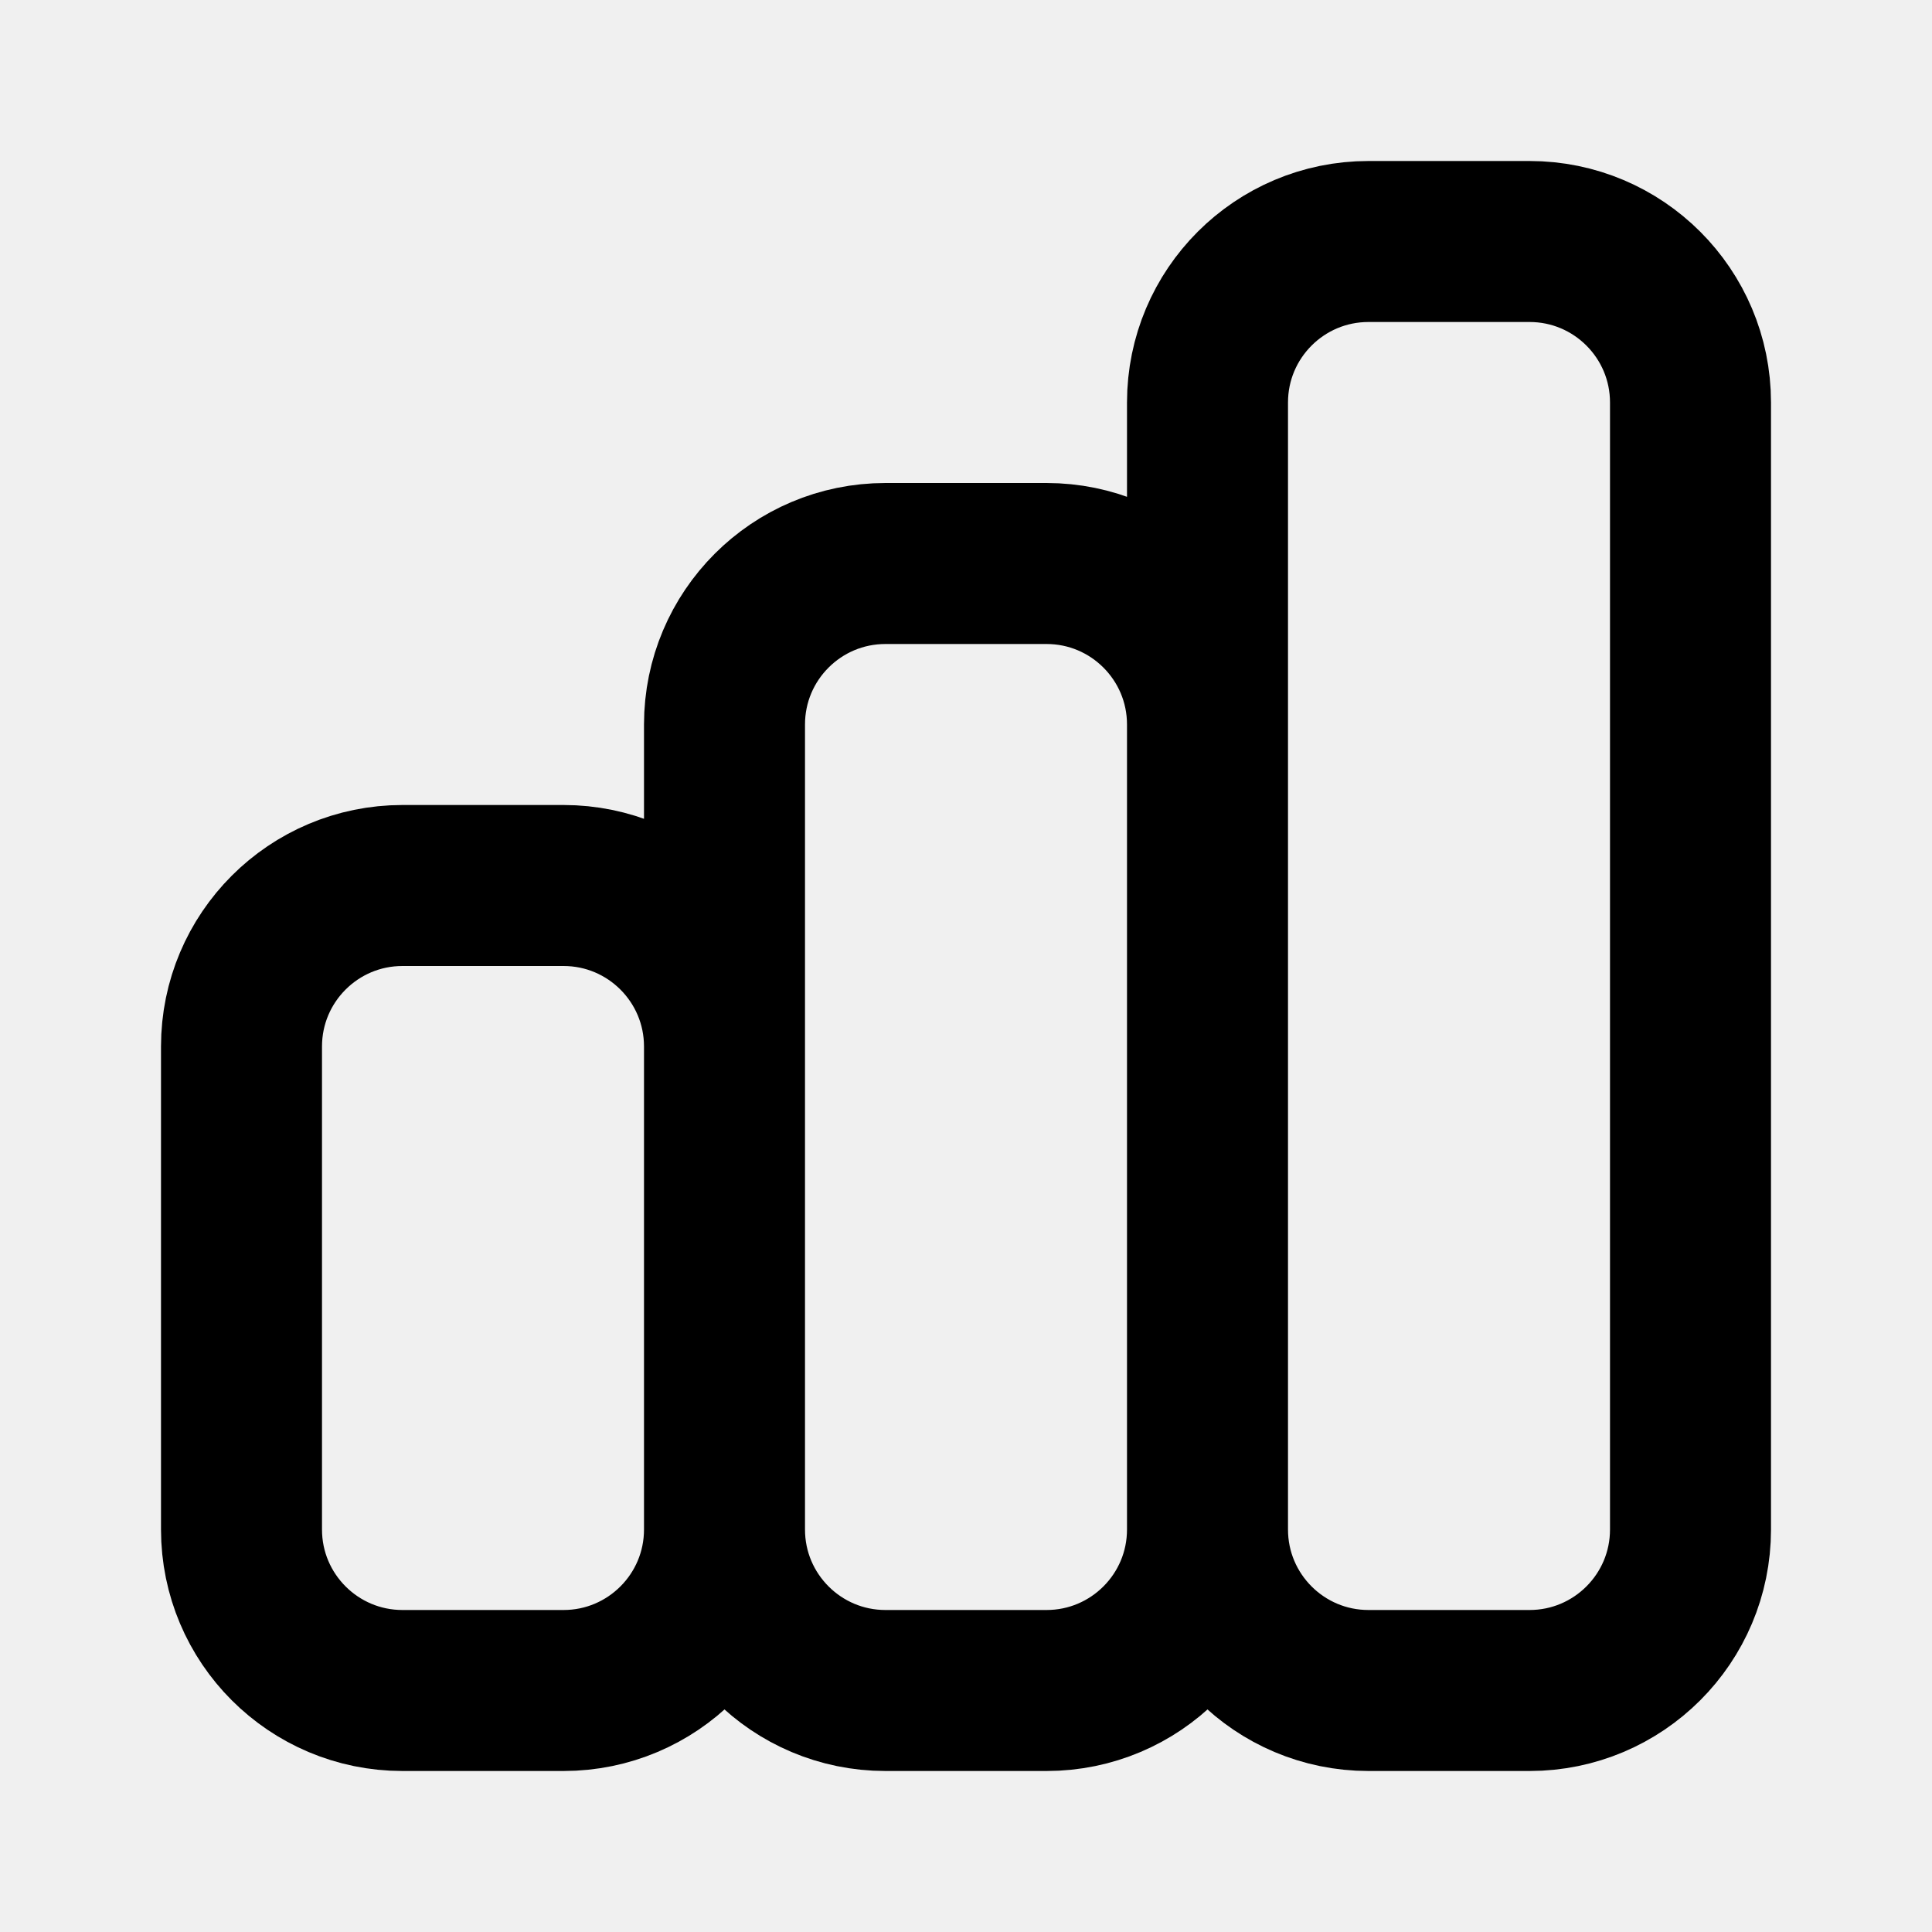
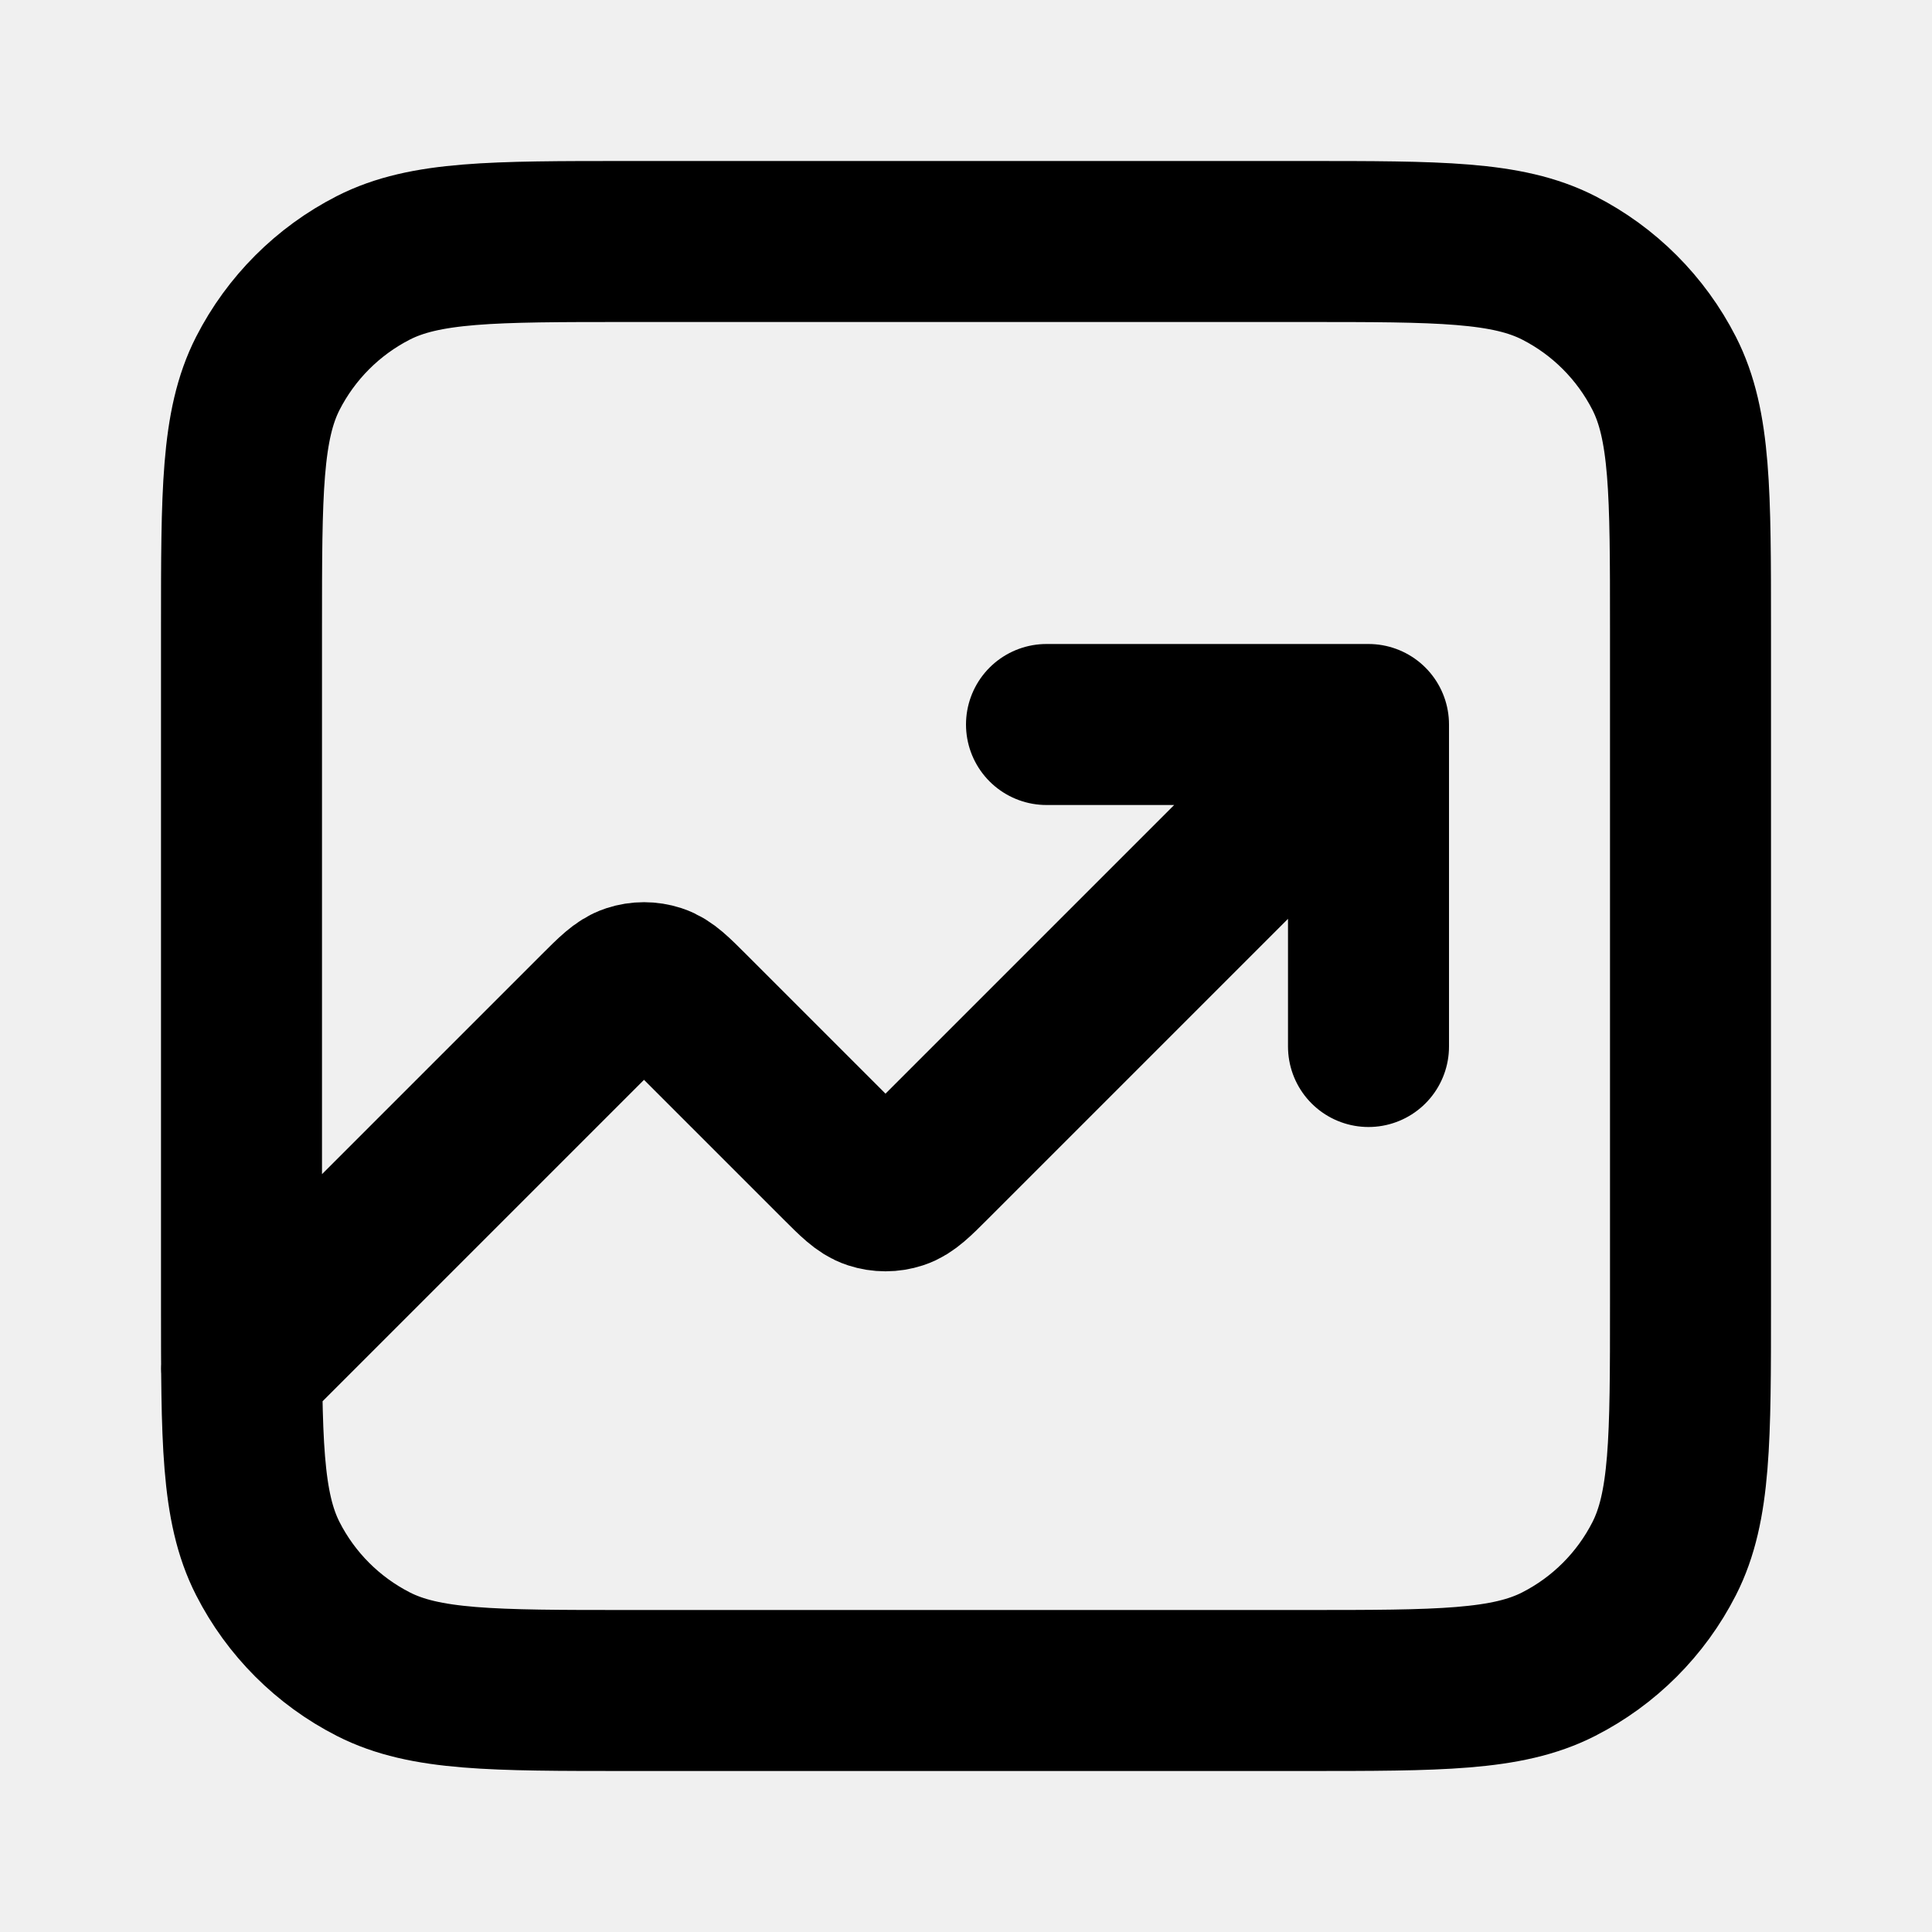
<svg xmlns="http://www.w3.org/2000/svg" width="24" height="24" viewBox="0 0 24 24">
  <style>
    path { stroke: #000000; }
    @media (prefers-color-scheme: dark) {
      path { stroke: #ffffff; }
    }
  </style>
-   <path fill="none" stroke-linecap="round" stroke-linejoin="round" stroke-width="2" d="M9 19v-6a2 2 0 00-2-2H5a2 2 0 00-2 2v6a2 2 0 002 2h2a2 2 0 002-2zm0 0V9a2 2 0 012-2h2a2 2 0 012 2v10m-6 0a2 2 0 002 2h2a2 2 0 002-2m0 0V5a2 2 0 012-2h2a2 2 0 012 2v14a2 2 0 01-2 2h-2a2 2 0 01-2-2z" />
+   <path d="M17 9L11.566 14.434C11.368 14.632 11.269 14.731 11.155 14.768C11.054 14.801 10.946 14.801 10.845 14.768C10.731 14.731 10.632 14.632 10.434 14.434L8.566 12.566C8.368 12.368 8.269 12.269 8.155 12.232C8.054 12.199 7.946 12.199 7.845 12.232C7.731 12.269 7.632 12.368 7.434 12.566L3 17M17 9H13M17 9V13M7.8 21H16.2C17.88 21 18.72 21 19.362 20.673C19.927 20.385 20.385 19.927 20.673 19.362C21 18.72 21 17.88 21 16.2V7.8C21 6.12 21 5.28 20.673 4.638C20.385 4.074 19.927 3.615 19.362 3.327C18.72 3 17.88 3 16.2 3H7.8C6.12 3 5.28 3 4.638 3.327C4.074 3.615 3.615 4.074 3.327 4.638C3 5.28 3 6.12 3 7.8V16.2C3 17.88 3 18.72 3.327 19.362C3.615 19.927 4.074 20.385 4.638 20.673C5.28 21 6.12 21 7.8 21Z" fill="none" stroke-width="2" stroke-linecap="round" stroke-linejoin="round" />
</svg>
